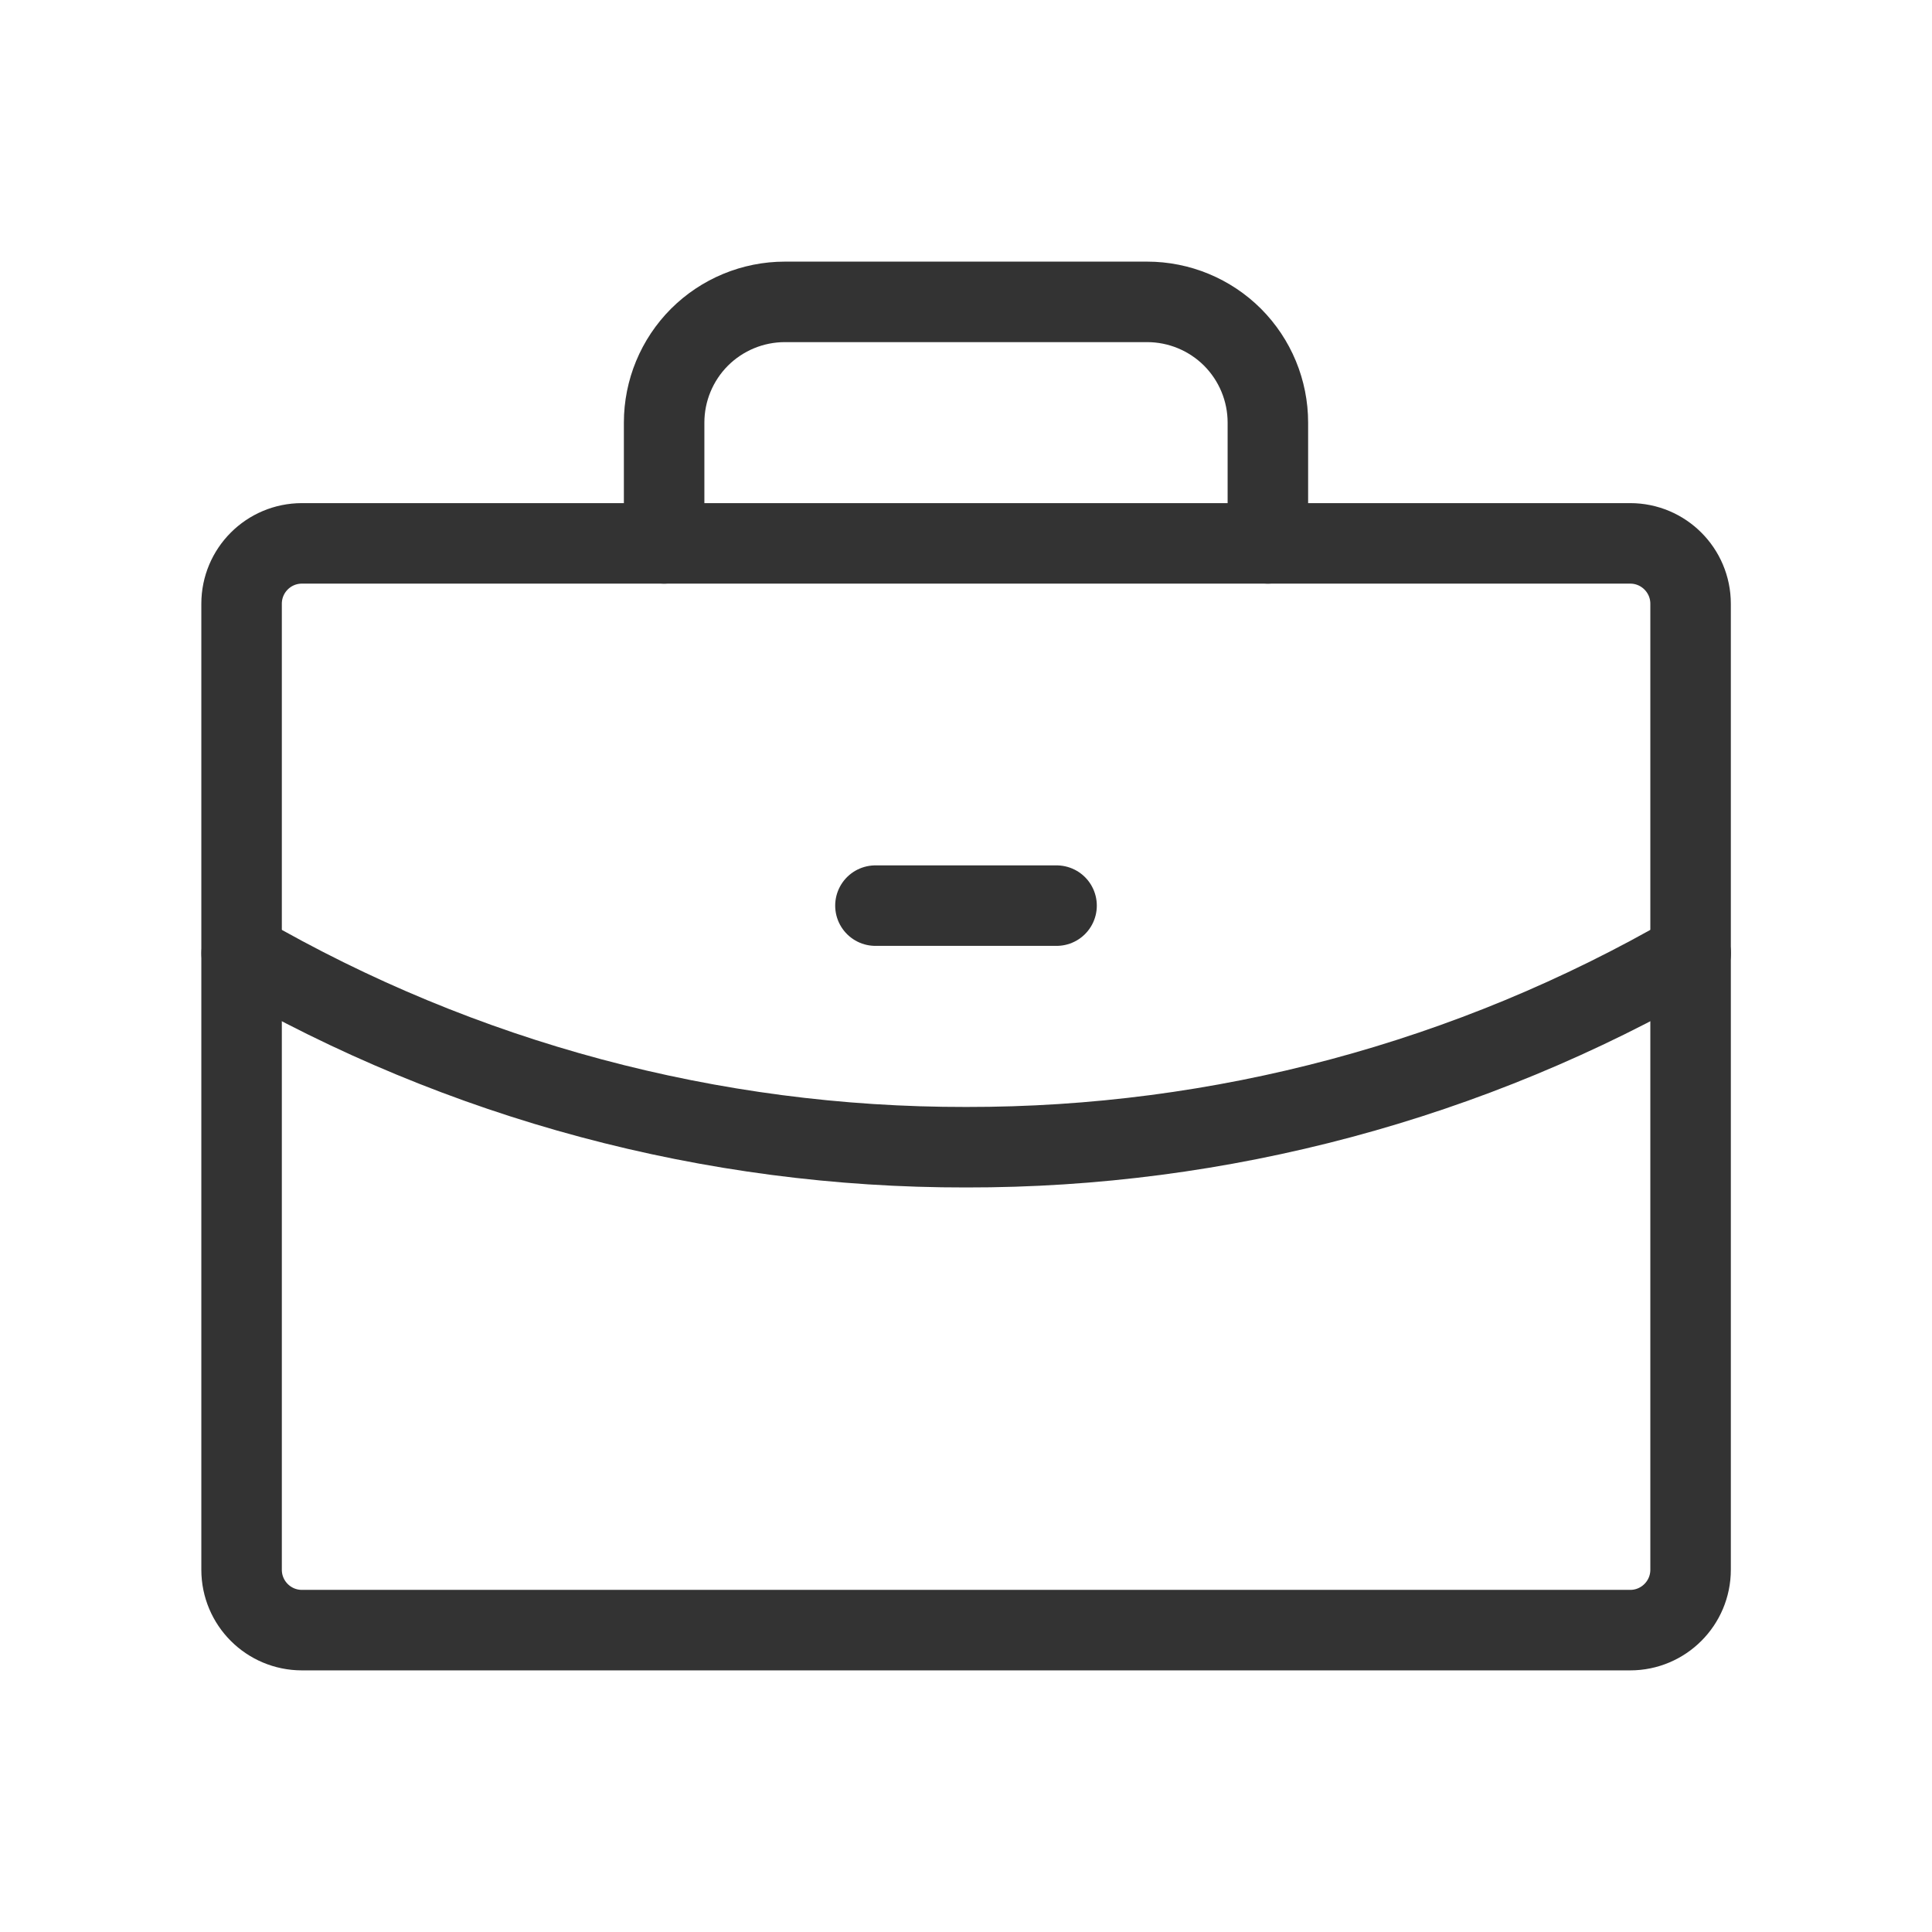
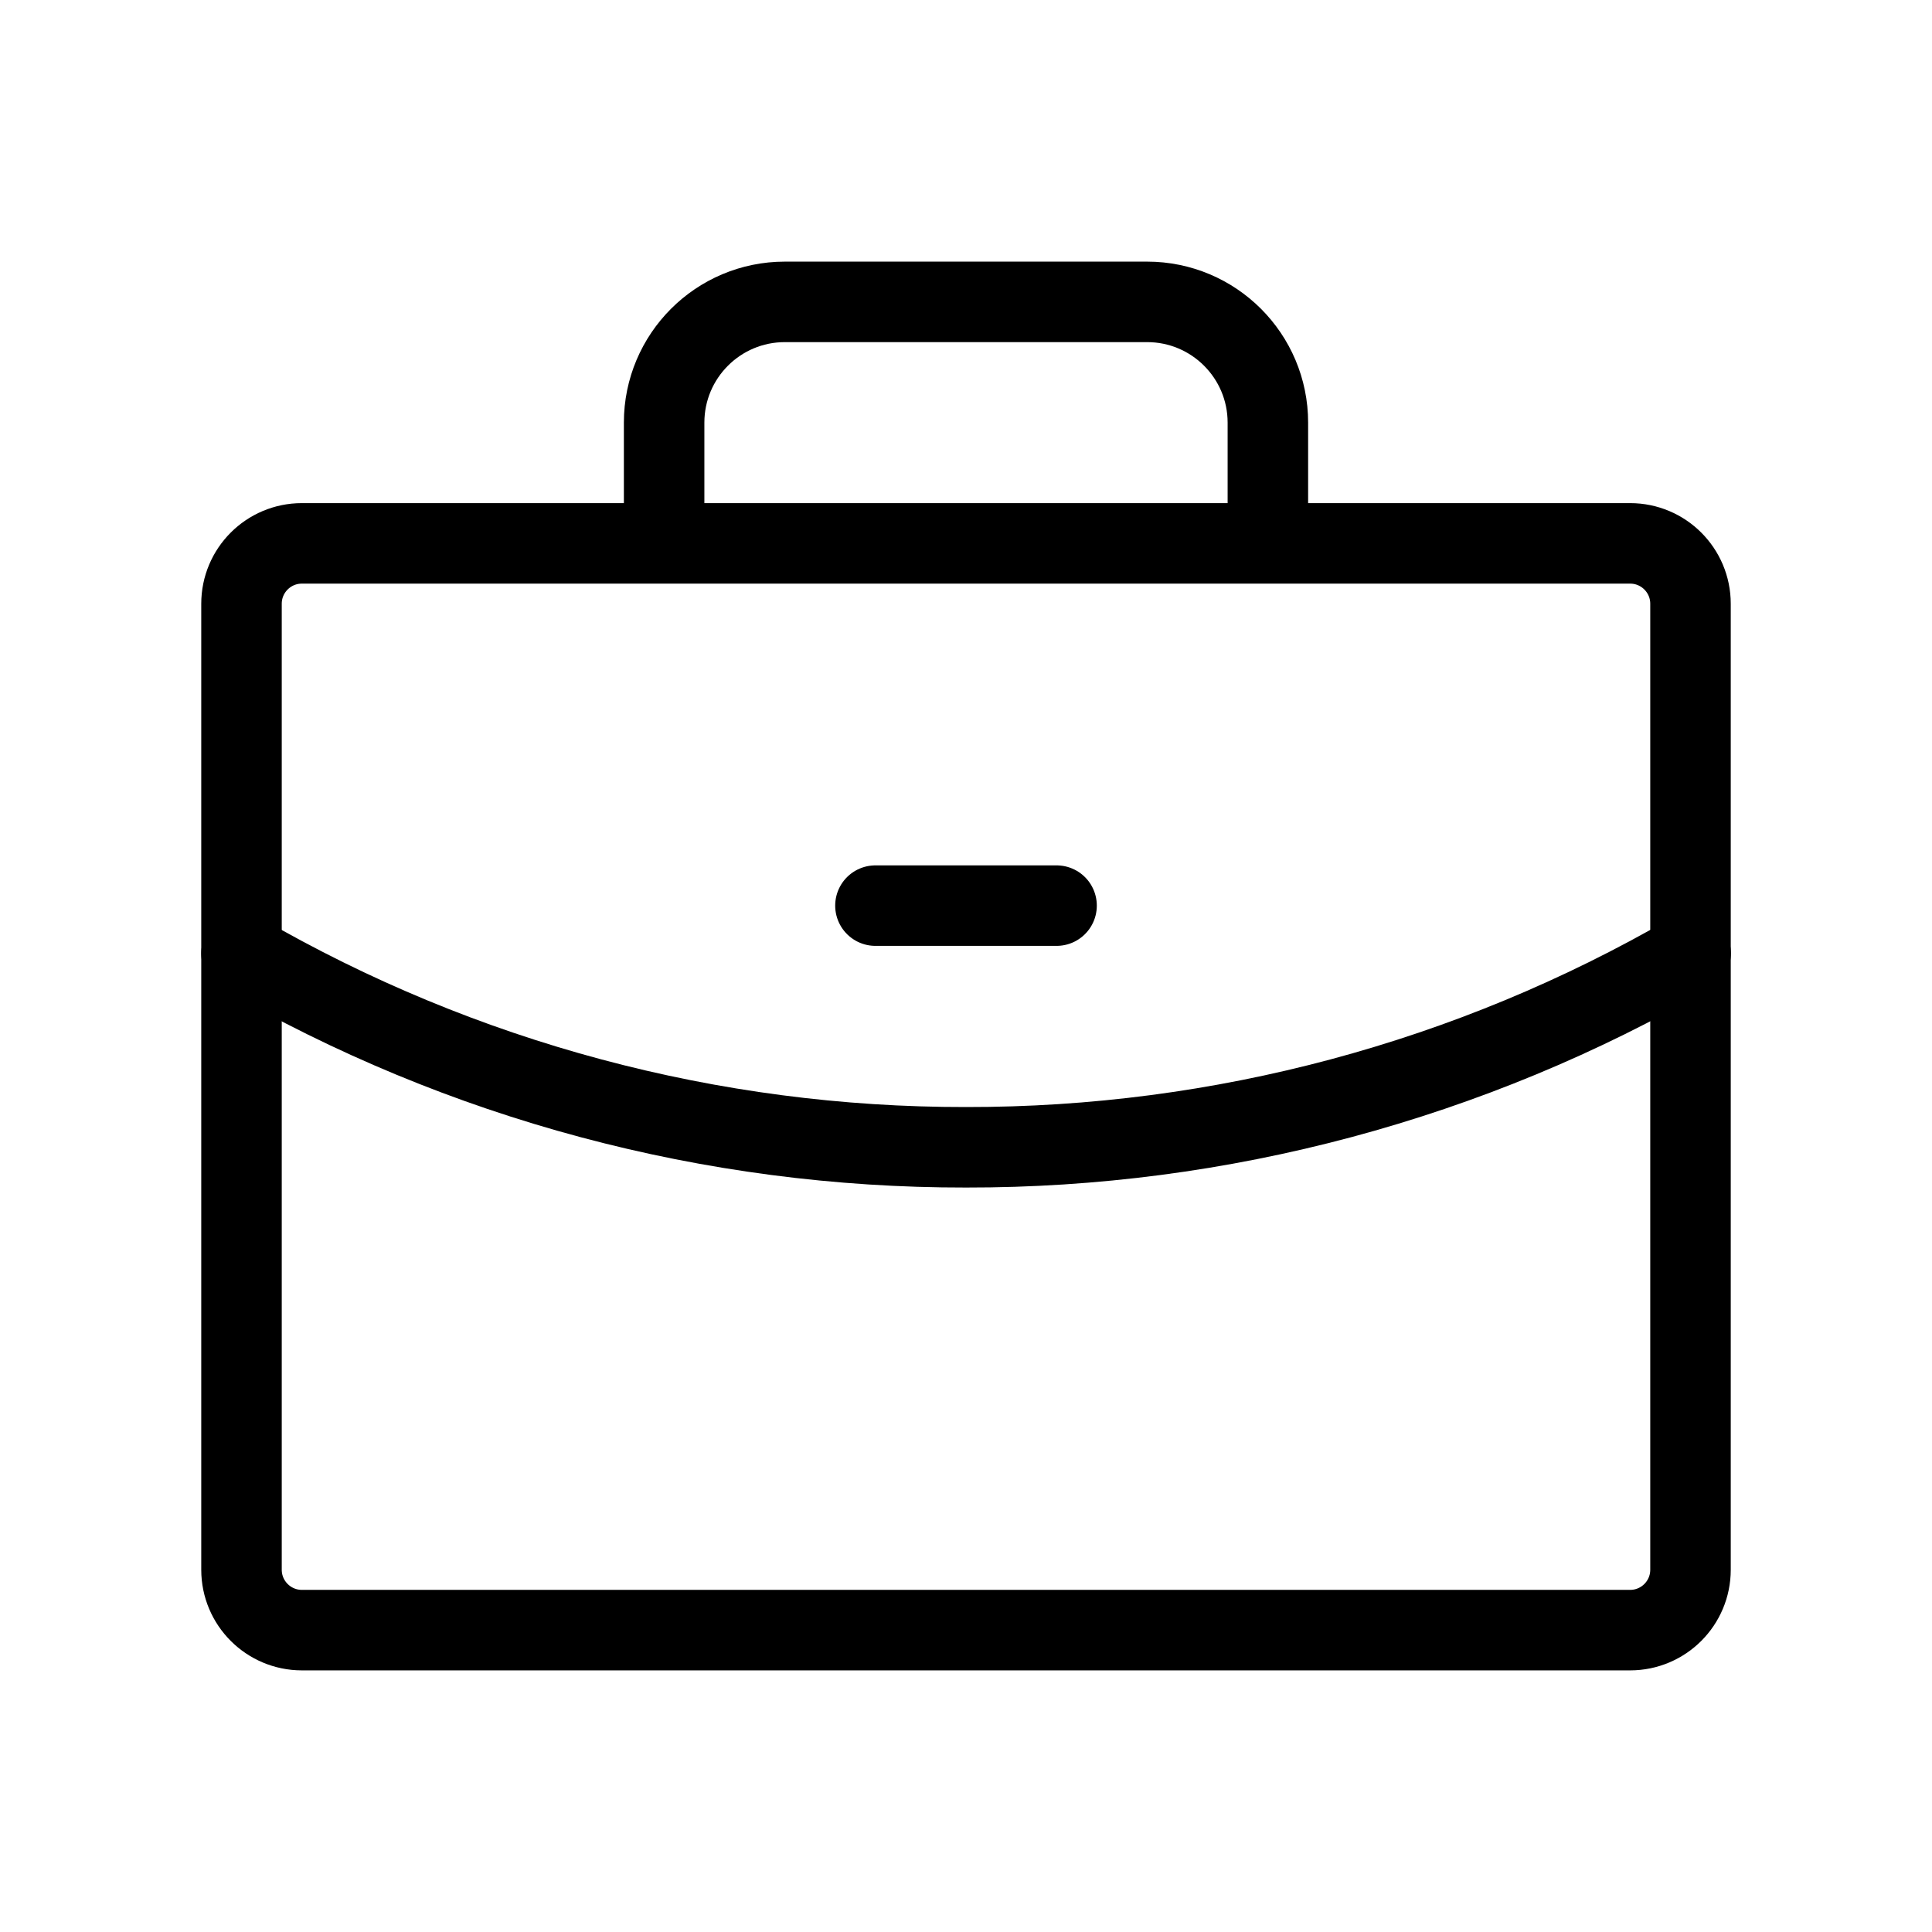
- <svg xmlns="http://www.w3.org/2000/svg" width="24" height="24" viewBox="0 0 24 24" fill="none">
-   <path d="M20.251 6.75H3.751C3.336 6.75 3.001 7.086 3.001 7.5V19.5C3.001 19.914 3.336 20.25 3.751 20.25H20.251C20.665 20.25 21.001 19.914 21.001 19.5V7.5C21.001 7.086 20.665 6.75 20.251 6.75Z" stroke="#333333" stroke-linecap="round" stroke-linejoin="round" />
-   <path d="M15.75 6.75V5.25C15.75 4.852 15.592 4.471 15.311 4.189C15.029 3.908 14.648 3.75 14.25 3.75H9.75C9.352 3.75 8.971 3.908 8.689 4.189C8.408 4.471 8.25 4.852 8.25 5.25V6.75" stroke="#333333" stroke-linecap="round" stroke-linejoin="round" />
-   <path d="M21.002 11.842C18.266 13.425 15.161 14.256 12.001 14.251C8.841 14.256 5.737 13.425 3.002 11.843" stroke="#333333" stroke-linecap="round" stroke-linejoin="round" />
-   <path d="M10.875 11.25H13.125" stroke="#333333" stroke-linecap="round" stroke-linejoin="round" />
+ <svg xmlns="http://www.w3.org/2000/svg" width="24" height="24" fill="none" viewBox="0 0 24 24">
+   <path stroke="currentColor" stroke-linecap="round" stroke-linejoin="round" d="M20.25 6.75H3.75A.75.75 0 0 0 3 7.5v12c0 .414.336.75.75.75h16.5a.75.75 0 0 0 .75-.75v-12a.75.75 0 0 0-.75-.75ZM15.75 6.75v-1.5a1.5 1.5 0 0 0-1.5-1.5h-4.5a1.5 1.5 0 0 0-1.5 1.5v1.5" />
+   <path stroke="currentColor" stroke-linecap="round" stroke-linejoin="round" d="M21.002 11.842A17.916 17.916 0 0 1 12 14.252a17.916 17.916 0 0 1-9-2.408M10.875 11.25h2.25" />
</svg>
